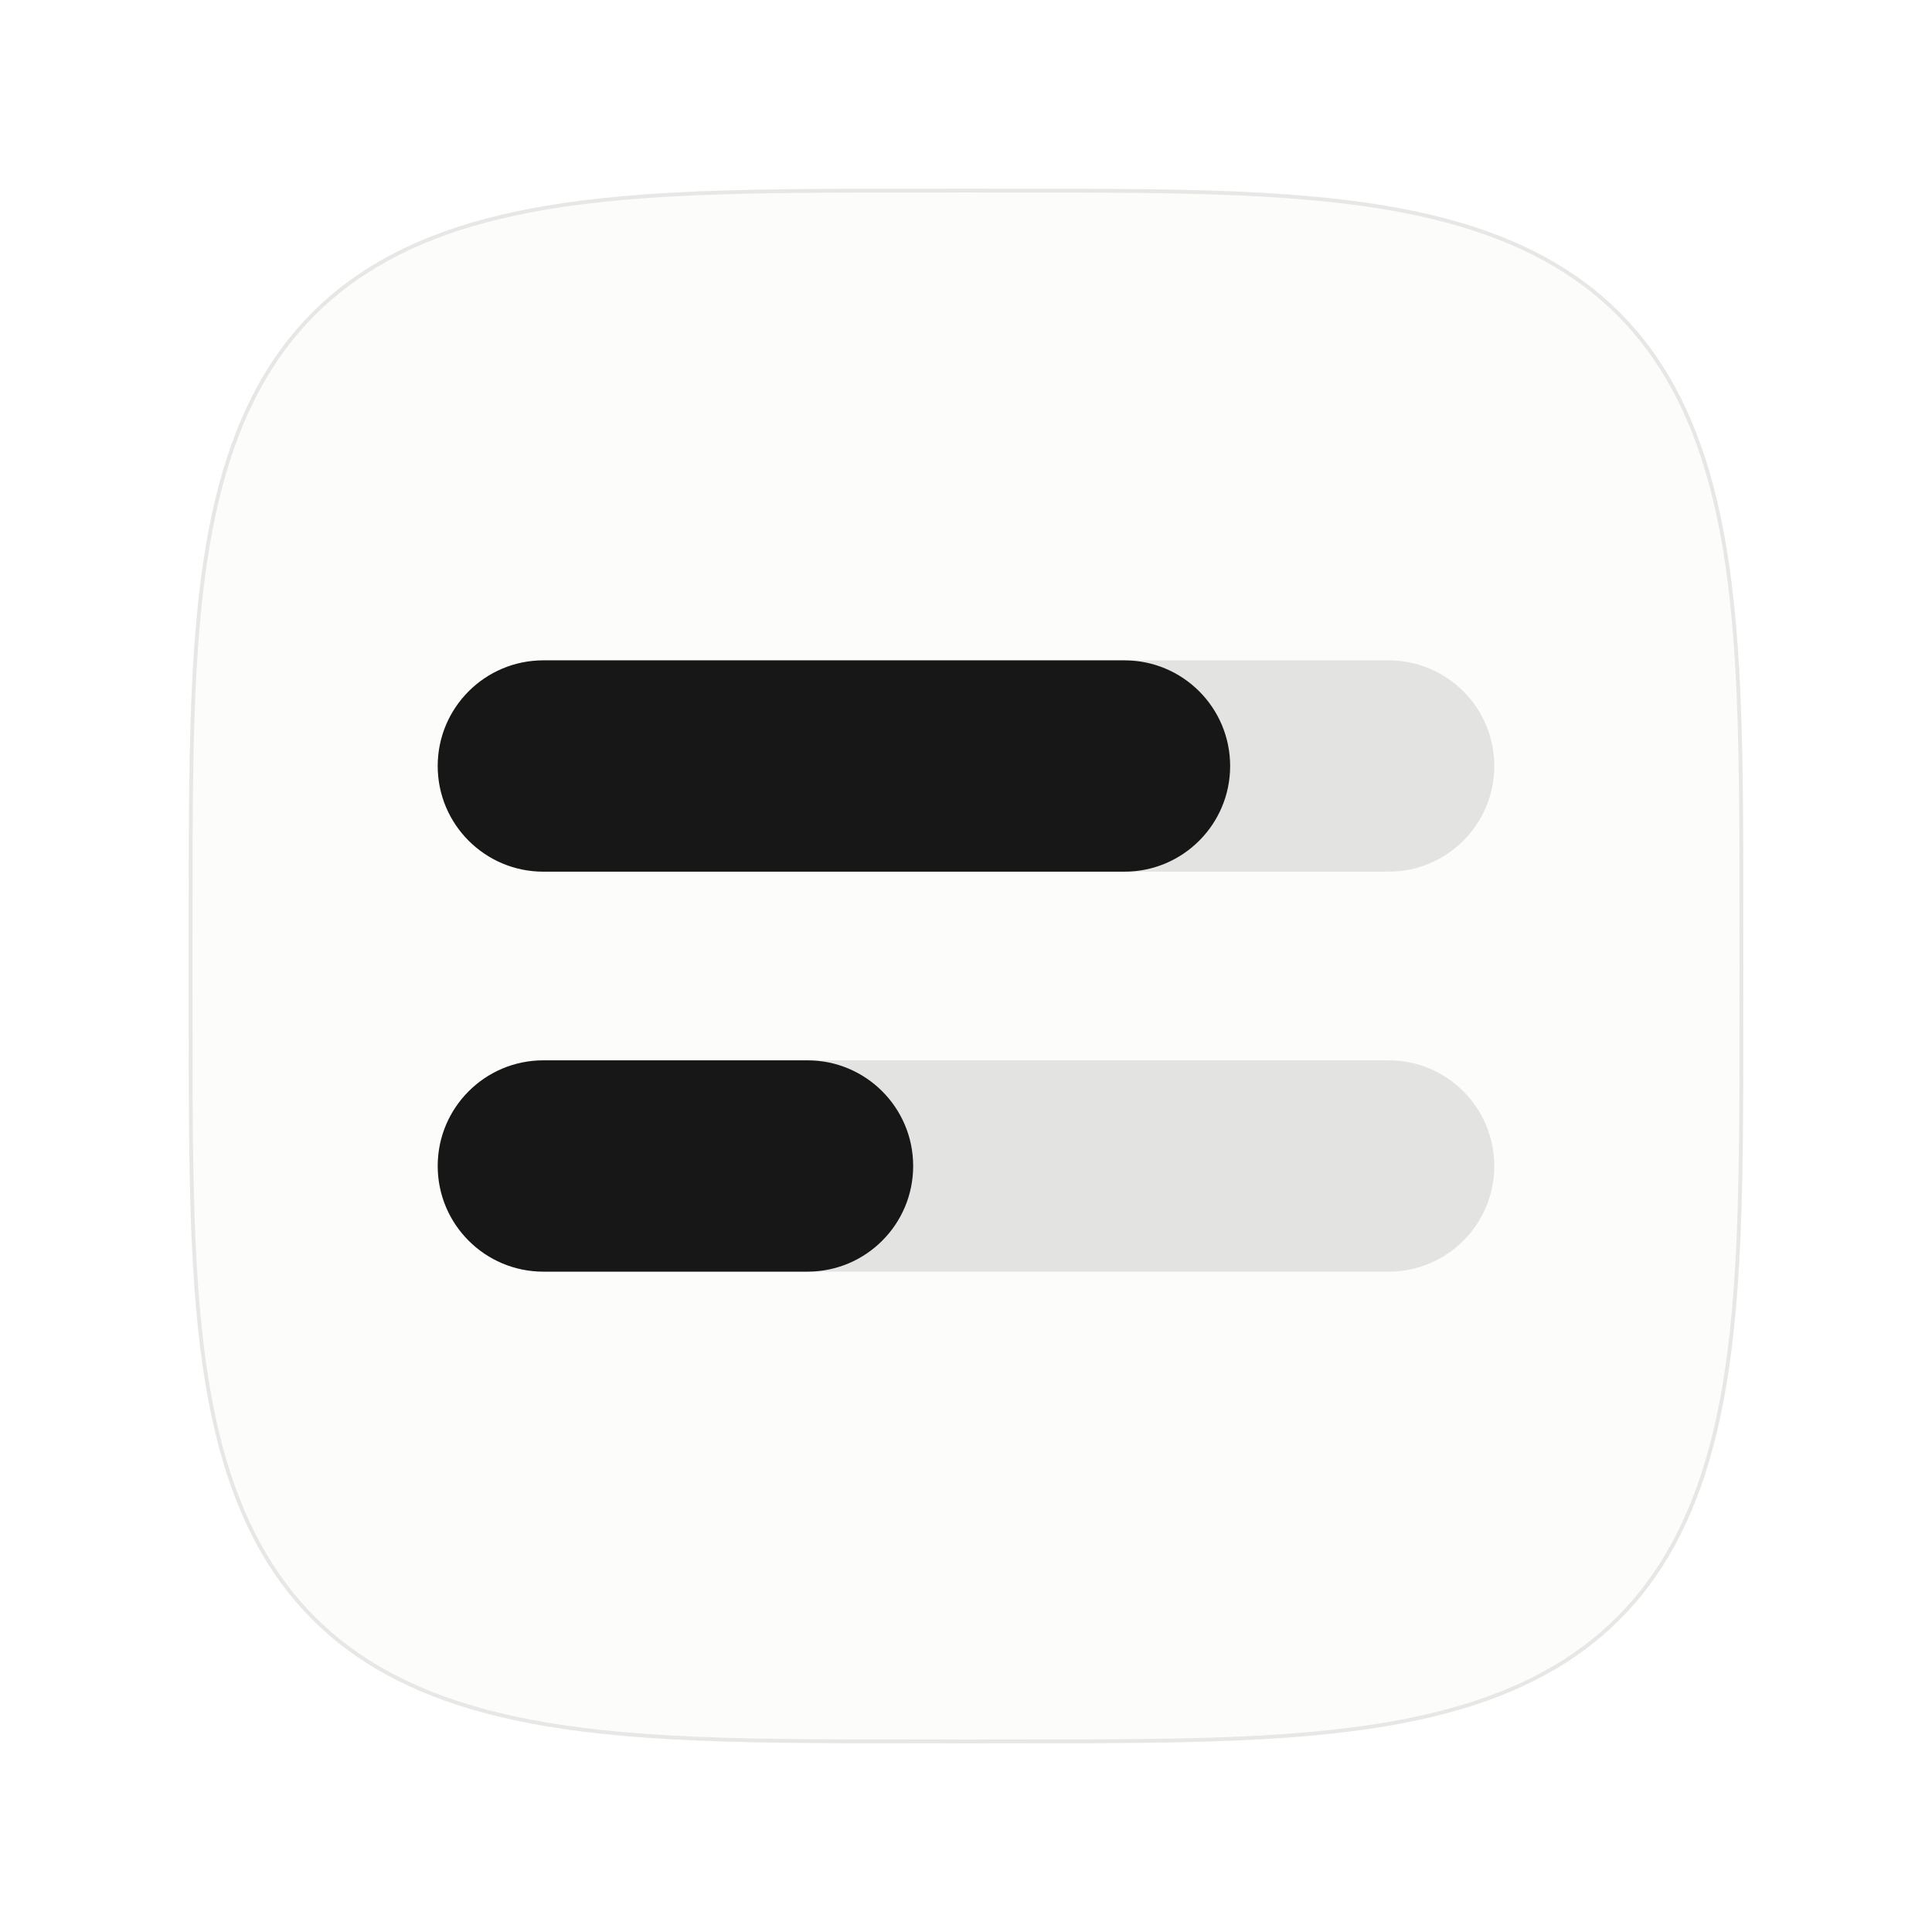
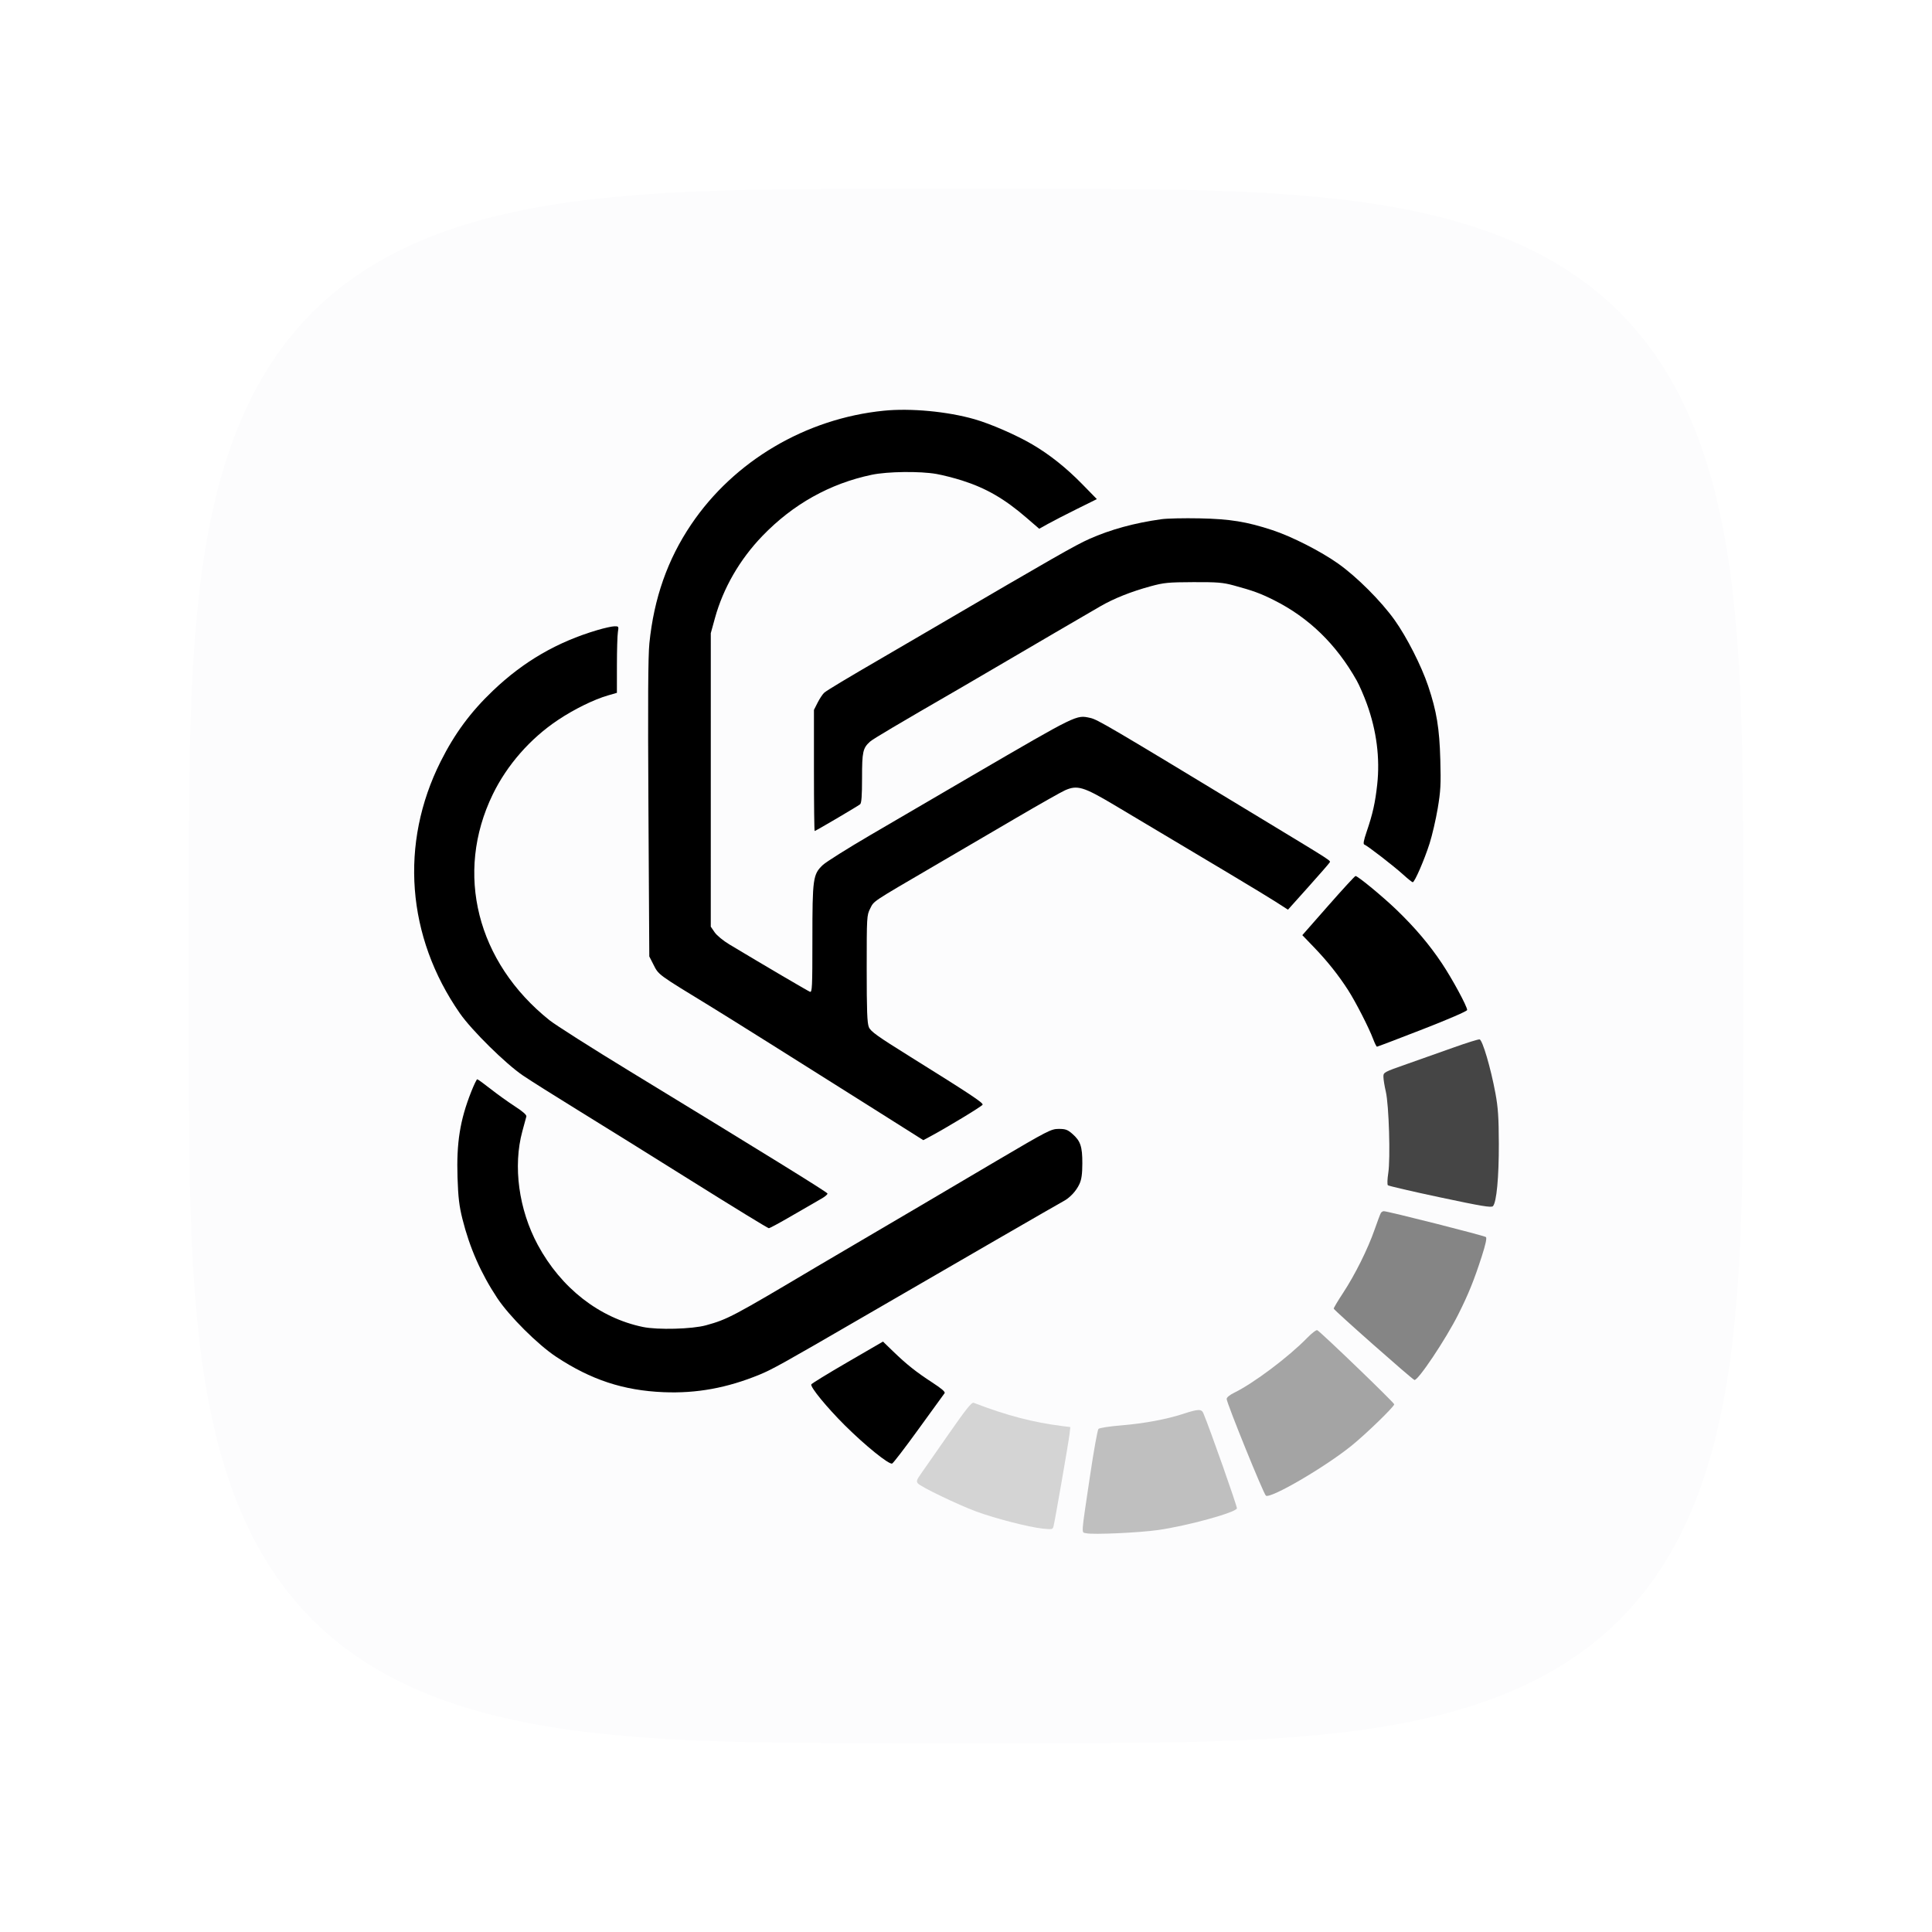
<svg xmlns="http://www.w3.org/2000/svg" width="1024" height="1024" viewBox="0 0 1024 1024">
  <defs>
    <clipPath id="tile-clip" clipPathUnits="userSpaceOnUse">
      <path d="M 512.000,100.000 L 576.542,100.062 L 603.263,100.248 L 623.746,100.559 L 640.988,100.993 L 656.147,101.552 L 669.818,102.236 L 682.352,103.044       L 693.976,103.977 L 704.850,105.036 L 715.087,106.221 L 724.774,107.531 L 733.978,108.968 L 742.750,110.532 L 751.134,112.223 L 759.164,114.043       L 766.869,115.991 L 774.273,118.069 L 781.397,120.277 L 788.259,122.617 L 794.872,125.088 L 801.252,127.693 L 807.408,130.432 L 813.351,133.306       L 819.091,136.318 L 824.634,139.468 L 829.988,142.758 L 835.159,146.190 L 840.153,149.765 L 844.975,153.487 L 849.629,157.357 L 854.119,161.377       L 858.449,165.551 L 862.623,169.881 L 866.643,174.371 L 870.513,179.025 L 874.235,183.847 L 877.810,188.841 L 881.242,194.012 L 884.532,199.366       L 887.682,204.909 L 890.694,210.649 L 893.568,216.592 L 896.307,222.748 L 898.912,229.128 L 901.383,235.741 L 903.723,242.603 L 905.931,249.727       L 908.009,257.131 L 909.957,264.836 L 911.777,272.866 L 913.468,281.250 L 915.032,290.022 L 916.469,299.226 L 917.779,308.913 L 918.964,319.150       L 920.023,330.024 L 920.956,341.648 L 921.764,354.182 L 922.448,367.853 L 923.007,383.012 L 923.441,400.254 L 923.752,420.737 L 923.938,447.458       L 924.000,512.000 L 923.938,576.542 L 923.752,603.263 L 923.441,623.746 L 923.007,640.988 L 922.448,656.147 L 921.764,669.818 L 920.956,682.352       L 920.023,693.976 L 918.964,704.850 L 917.779,715.087 L 916.469,724.774 L 915.032,733.978 L 913.468,742.750 L 911.777,751.134 L 909.957,759.164       L 908.009,766.869 L 905.931,774.273 L 903.723,781.397 L 901.383,788.259 L 898.912,794.872 L 896.307,801.252 L 893.568,807.408 L 890.694,813.351       L 887.682,819.091 L 884.532,824.634 L 881.242,829.988 L 877.810,835.159 L 874.235,840.153 L 870.513,844.975 L 866.643,849.629 L 862.623,854.119       L 858.449,858.449 L 854.119,862.623 L 849.629,866.643 L 844.975,870.513 L 840.153,874.235 L 835.159,877.810 L 829.988,881.242 L 824.634,884.532       L 819.091,887.682 L 813.351,890.694 L 807.408,893.568 L 801.252,896.307 L 794.872,898.912 L 788.259,901.383 L 781.397,903.723 L 774.273,905.931       L 766.869,908.009 L 759.164,909.957 L 751.134,911.777 L 742.750,913.468 L 733.978,915.032 L 724.774,916.469 L 715.087,917.779 L 704.850,918.964       L 693.976,920.023 L 682.352,920.956 L 669.818,921.764 L 656.147,922.448 L 640.988,923.007 L 623.746,923.441 L 603.263,923.752 L 576.542,923.938       L 512.000,924.000 L 447.458,923.938 L 420.737,923.752 L 400.254,923.441 L 383.012,923.007 L 367.853,922.448 L 354.182,921.764 L 341.648,920.956       L 330.024,920.023 L 319.150,918.964 L 308.913,917.779 L 299.226,916.469 L 290.022,915.032 L 281.250,913.468 L 272.866,911.777 L 264.836,909.957       L 257.131,908.009 L 249.727,905.931 L 242.603,903.723 L 235.741,901.383 L 229.128,898.912 L 222.748,896.307 L 216.592,893.568 L 210.649,890.694       L 204.909,887.682 L 199.366,884.532 L 194.012,881.242 L 188.841,877.810 L 183.847,874.235 L 179.025,870.513 L 174.371,866.643 L 169.881,862.623       L 165.551,858.449 L 161.377,854.119 L 157.357,849.629 L 153.487,844.975 L 149.765,840.153 L 146.190,835.159 L 142.758,829.988 L 139.468,824.634       L 136.318,819.091 L 133.306,813.351 L 130.432,807.408 L 127.693,801.252 L 125.088,794.872 L 122.617,788.259 L 120.277,781.397 L 118.069,774.273       L 115.991,766.869 L 114.043,759.164 L 112.223,751.134 L 110.532,742.750 L 108.968,733.978 L 107.531,724.774 L 106.221,715.087 L 105.036,704.850       L 103.977,693.976 L 103.044,682.352 L 102.236,669.818 L 101.552,656.147 L 100.993,640.988 L 100.559,623.746 L 100.248,603.263 L 100.062,576.542       L 100.000,512.000 L 100.062,447.458 L 100.248,420.737 L 100.559,400.254 L 100.993,383.012 L 101.552,367.853 L 102.236,354.182 L 103.044,341.648       L 103.977,330.024 L 105.036,319.150 L 106.221,308.913 L 107.531,299.226 L 108.968,290.022 L 110.532,281.250 L 112.223,272.866 L 114.043,264.836       L 115.991,257.131 L 118.069,249.727 L 120.277,242.603 L 122.617,235.741 L 125.088,229.128 L 127.693,222.748 L 130.432,216.592 L 133.306,210.649       L 136.318,204.909 L 139.468,199.366 L 142.758,194.012 L 146.190,188.841 L 149.765,183.847 L 153.487,179.025 L 157.357,174.371 L 161.377,169.881       L 165.551,165.551 L 169.881,161.377 L 174.371,157.357 L 179.025,153.487 L 183.847,149.765 L 188.841,146.190 L 194.012,142.758 L 199.366,139.468       L 204.909,136.318 L 210.649,133.306 L 216.592,130.432 L 222.748,127.693 L 229.128,125.088 L 235.741,122.617 L 242.603,120.277 L 249.727,118.069       L 257.131,115.991 L 264.836,114.043 L 272.866,112.223 L 281.250,110.532 L 290.022,108.968 L 299.226,107.531 L 308.913,106.221 L 319.150,105.036       L 330.024,103.977 L 341.648,103.044 L 354.182,102.236 L 367.853,101.552 L 383.012,100.993 L 400.254,100.559 L 420.737,100.248 L 447.458,100.062       Z" />
    </clipPath>
  </defs>
-   <path d="M 512.000,100.000 L 576.542,100.062 L 603.263,100.248 L 623.746,100.559 L 640.988,100.993 L 656.147,101.552 L 669.818,102.236 L 682.352,103.044       L 693.976,103.977 L 704.850,105.036 L 715.087,106.221 L 724.774,107.531 L 733.978,108.968 L 742.750,110.532 L 751.134,112.223 L 759.164,114.043       L 766.869,115.991 L 774.273,118.069 L 781.397,120.277 L 788.259,122.617 L 794.872,125.088 L 801.252,127.693 L 807.408,130.432 L 813.351,133.306       L 819.091,136.318 L 824.634,139.468 L 829.988,142.758 L 835.159,146.190 L 840.153,149.765 L 844.975,153.487 L 849.629,157.357 L 854.119,161.377       L 858.449,165.551 L 862.623,169.881 L 866.643,174.371 L 870.513,179.025 L 874.235,183.847 L 877.810,188.841 L 881.242,194.012 L 884.532,199.366       L 887.682,204.909 L 890.694,210.649 L 893.568,216.592 L 896.307,222.748 L 898.912,229.128 L 901.383,235.741 L 903.723,242.603 L 905.931,249.727       L 908.009,257.131 L 909.957,264.836 L 911.777,272.866 L 913.468,281.250 L 915.032,290.022 L 916.469,299.226 L 917.779,308.913 L 918.964,319.150       L 920.023,330.024 L 920.956,341.648 L 921.764,354.182 L 922.448,367.853 L 923.007,383.012 L 923.441,400.254 L 923.752,420.737 L 923.938,447.458       L 924.000,512.000 L 923.938,576.542 L 923.752,603.263 L 923.441,623.746 L 923.007,640.988 L 922.448,656.147 L 921.764,669.818 L 920.956,682.352       L 920.023,693.976 L 918.964,704.850 L 917.779,715.087 L 916.469,724.774 L 915.032,733.978 L 913.468,742.750 L 911.777,751.134 L 909.957,759.164       L 908.009,766.869 L 905.931,774.273 L 903.723,781.397 L 901.383,788.259 L 898.912,794.872 L 896.307,801.252 L 893.568,807.408 L 890.694,813.351       L 887.682,819.091 L 884.532,824.634 L 881.242,829.988 L 877.810,835.159 L 874.235,840.153 L 870.513,844.975 L 866.643,849.629 L 862.623,854.119       L 858.449,858.449 L 854.119,862.623 L 849.629,866.643 L 844.975,870.513 L 840.153,874.235 L 835.159,877.810 L 829.988,881.242 L 824.634,884.532       L 819.091,887.682 L 813.351,890.694 L 807.408,893.568 L 801.252,896.307 L 794.872,898.912 L 788.259,901.383 L 781.397,903.723 L 774.273,905.931       L 766.869,908.009 L 759.164,909.957 L 751.134,911.777 L 742.750,913.468 L 733.978,915.032 L 724.774,916.469 L 715.087,917.779 L 704.850,918.964       L 693.976,920.023 L 682.352,920.956 L 669.818,921.764 L 656.147,922.448 L 640.988,923.007 L 623.746,923.441 L 603.263,923.752 L 576.542,923.938       L 512.000,924.000 L 447.458,923.938 L 420.737,923.752 L 400.254,923.441 L 383.012,923.007 L 367.853,922.448 L 354.182,921.764 L 341.648,920.956       L 330.024,920.023 L 319.150,918.964 L 308.913,917.779 L 299.226,916.469 L 290.022,915.032 L 281.250,913.468 L 272.866,911.777 L 264.836,909.957       L 257.131,908.009 L 249.727,905.931 L 242.603,903.723 L 235.741,901.383 L 229.128,898.912 L 222.748,896.307 L 216.592,893.568 L 210.649,890.694       L 204.909,887.682 L 199.366,884.532 L 194.012,881.242 L 188.841,877.810 L 183.847,874.235 L 179.025,870.513 L 174.371,866.643 L 169.881,862.623       L 165.551,858.449 L 161.377,854.119 L 157.357,849.629 L 153.487,844.975 L 149.765,840.153 L 146.190,835.159 L 142.758,829.988 L 139.468,824.634       L 136.318,819.091 L 133.306,813.351 L 130.432,807.408 L 127.693,801.252 L 125.088,794.872 L 122.617,788.259 L 120.277,781.397 L 118.069,774.273       L 115.991,766.869 L 114.043,759.164 L 112.223,751.134 L 110.532,742.750 L 108.968,733.978 L 107.531,724.774 L 106.221,715.087 L 105.036,704.850       L 103.977,693.976 L 103.044,682.352 L 102.236,669.818 L 101.552,656.147 L 100.993,640.988 L 100.559,623.746 L 100.248,603.263 L 100.062,576.542       L 100.000,512.000 L 100.062,447.458 L 100.248,420.737 L 100.559,400.254 L 100.993,383.012 L 101.552,367.853 L 102.236,354.182 L 103.044,341.648       L 103.977,330.024 L 105.036,319.150 L 106.221,308.913 L 107.531,299.226 L 108.968,290.022 L 110.532,281.250 L 112.223,272.866 L 114.043,264.836       L 115.991,257.131 L 118.069,249.727 L 120.277,242.603 L 122.617,235.741 L 125.088,229.128 L 127.693,222.748 L 130.432,216.592 L 133.306,210.649       L 136.318,204.909 L 139.468,199.366 L 142.758,194.012 L 146.190,188.841 L 149.765,183.847 L 153.487,179.025 L 157.357,174.371 L 161.377,169.881       L 165.551,165.551 L 169.881,161.377 L 174.371,157.357 L 179.025,153.487 L 183.847,149.765 L 188.841,146.190 L 194.012,142.758 L 199.366,139.468       L 204.909,136.318 L 210.649,133.306 L 216.592,130.432 L 222.748,127.693 L 229.128,125.088 L 235.741,122.617 L 242.603,120.277 L 249.727,118.069       L 257.131,115.991 L 264.836,114.043 L 272.866,112.223 L 281.250,110.532 L 290.022,108.968 L 299.226,107.531 L 308.913,106.221 L 319.150,105.036       L 330.024,103.977 L 341.648,103.044 L 354.182,102.236 L 367.853,101.552 L 383.012,100.993 L 400.254,100.559 L 420.737,100.248 L 447.458,100.062       Z" fill="#FCFCFB" />
-   <path d="M 512.000,100.000 L 576.542,100.062 L 603.263,100.248 L 623.746,100.559 L 640.988,100.993 L 656.147,101.552 L 669.818,102.236 L 682.352,103.044       L 693.976,103.977 L 704.850,105.036 L 715.087,106.221 L 724.774,107.531 L 733.978,108.968 L 742.750,110.532 L 751.134,112.223 L 759.164,114.043       L 766.869,115.991 L 774.273,118.069 L 781.397,120.277 L 788.259,122.617 L 794.872,125.088 L 801.252,127.693 L 807.408,130.432 L 813.351,133.306       L 819.091,136.318 L 824.634,139.468 L 829.988,142.758 L 835.159,146.190 L 840.153,149.765 L 844.975,153.487 L 849.629,157.357 L 854.119,161.377       L 858.449,165.551 L 862.623,169.881 L 866.643,174.371 L 870.513,179.025 L 874.235,183.847 L 877.810,188.841 L 881.242,194.012 L 884.532,199.366       L 887.682,204.909 L 890.694,210.649 L 893.568,216.592 L 896.307,222.748 L 898.912,229.128 L 901.383,235.741 L 903.723,242.603 L 905.931,249.727       L 908.009,257.131 L 909.957,264.836 L 911.777,272.866 L 913.468,281.250 L 915.032,290.022 L 916.469,299.226 L 917.779,308.913 L 918.964,319.150       L 920.023,330.024 L 920.956,341.648 L 921.764,354.182 L 922.448,367.853 L 923.007,383.012 L 923.441,400.254 L 923.752,420.737 L 923.938,447.458       L 924.000,512.000 L 923.938,576.542 L 923.752,603.263 L 923.441,623.746 L 923.007,640.988 L 922.448,656.147 L 921.764,669.818 L 920.956,682.352       L 920.023,693.976 L 918.964,704.850 L 917.779,715.087 L 916.469,724.774 L 915.032,733.978 L 913.468,742.750 L 911.777,751.134 L 909.957,759.164       L 908.009,766.869 L 905.931,774.273 L 903.723,781.397 L 901.383,788.259 L 898.912,794.872 L 896.307,801.252 L 893.568,807.408 L 890.694,813.351       L 887.682,819.091 L 884.532,824.634 L 881.242,829.988 L 877.810,835.159 L 874.235,840.153 L 870.513,844.975 L 866.643,849.629 L 862.623,854.119       L 858.449,858.449 L 854.119,862.623 L 849.629,866.643 L 844.975,870.513 L 840.153,874.235 L 835.159,877.810 L 829.988,881.242 L 824.634,884.532       L 819.091,887.682 L 813.351,890.694 L 807.408,893.568 L 801.252,896.307 L 794.872,898.912 L 788.259,901.383 L 781.397,903.723 L 774.273,905.931       L 766.869,908.009 L 759.164,909.957 L 751.134,911.777 L 742.750,913.468 L 733.978,915.032 L 724.774,916.469 L 715.087,917.779 L 704.850,918.964       L 693.976,920.023 L 682.352,920.956 L 669.818,921.764 L 656.147,922.448 L 640.988,923.007 L 623.746,923.441 L 603.263,923.752 L 576.542,923.938       L 512.000,924.000 L 447.458,923.938 L 420.737,923.752 L 400.254,923.441 L 383.012,923.007 L 367.853,922.448 L 354.182,921.764 L 341.648,920.956       L 330.024,920.023 L 319.150,918.964 L 308.913,917.779 L 299.226,916.469 L 290.022,915.032 L 281.250,913.468 L 272.866,911.777 L 264.836,909.957       L 257.131,908.009 L 249.727,905.931 L 242.603,903.723 L 235.741,901.383 L 229.128,898.912 L 222.748,896.307 L 216.592,893.568 L 210.649,890.694       L 204.909,887.682 L 199.366,884.532 L 194.012,881.242 L 188.841,877.810 L 183.847,874.235 L 179.025,870.513 L 174.371,866.643 L 169.881,862.623       L 165.551,858.449 L 161.377,854.119 L 157.357,849.629 L 153.487,844.975 L 149.765,840.153 L 146.190,835.159 L 142.758,829.988 L 139.468,824.634       L 136.318,819.091 L 133.306,813.351 L 130.432,807.408 L 127.693,801.252 L 125.088,794.872 L 122.617,788.259 L 120.277,781.397 L 118.069,774.273       L 115.991,766.869 L 114.043,759.164 L 112.223,751.134 L 110.532,742.750 L 108.968,733.978 L 107.531,724.774 L 106.221,715.087 L 105.036,704.850       L 103.977,693.976 L 103.044,682.352 L 102.236,669.818 L 101.552,656.147 L 100.993,640.988 L 100.559,623.746 L 100.248,603.263 L 100.062,576.542       L 100.000,512.000 L 100.062,447.458 L 100.248,420.737 L 100.559,400.254 L 100.993,383.012 L 101.552,367.853 L 102.236,354.182 L 103.044,341.648       L 103.977,330.024 L 105.036,319.150 L 106.221,308.913 L 107.531,299.226 L 108.968,290.022 L 110.532,281.250 L 112.223,272.866 L 114.043,264.836       L 115.991,257.131 L 118.069,249.727 L 120.277,242.603 L 122.617,235.741 L 125.088,229.128 L 127.693,222.748 L 130.432,216.592 L 133.306,210.649       L 136.318,204.909 L 139.468,199.366 L 142.758,194.012 L 146.190,188.841 L 149.765,183.847 L 153.487,179.025 L 157.357,174.371 L 161.377,169.881       L 165.551,165.551 L 169.881,161.377 L 174.371,157.357 L 179.025,153.487 L 183.847,149.765 L 188.841,146.190 L 194.012,142.758 L 199.366,139.468       L 204.909,136.318 L 210.649,133.306 L 216.592,130.432 L 222.748,127.693 L 229.128,125.088 L 235.741,122.617 L 242.603,120.277 L 249.727,118.069       L 257.131,115.991 L 264.836,114.043 L 272.866,112.223 L 281.250,110.532 L 290.022,108.968 L 299.226,107.531 L 308.913,106.221 L 319.150,105.036       L 330.024,103.977 L 341.648,103.044 L 354.182,102.236 L 367.853,101.552 L 383.012,100.993 L 400.254,100.559 L 420.737,100.248 L 447.458,100.062       Z" fill="none" stroke="#E7E7E5" stroke-width="4.000" clip-path="url(#tile-clip)" />
-   <rect x="232.000" y="350.000" width="560.000" height="112.000" rx="56.000" fill="#E3E3E1" />
-   <rect x="232.000" y="350.000" width="420.000" height="112.000" rx="56.000" fill="#171717" />
-   <rect x="232.000" y="562.000" width="560.000" height="112.000" rx="56.000" fill="#E3E3E1" />
-   <rect x="232.000" y="562.000" width="252.000" height="112.000" rx="56.000" fill="#171717" />
+   <path d="M 512.000,100.000 L 576.542,100.062 L 603.263,100.248 L 623.746,100.559 L 640.988,100.993 L 656.147,101.552 L 669.818,102.236 L 682.352,103.044       L 693.976,103.977 L 704.850,105.036 L 715.087,106.221 L 724.774,107.531 L 733.978,108.968 L 742.750,110.532 L 751.134,112.223 L 759.164,114.043       L 766.869,115.991 L 774.273,118.069 L 781.397,120.277 L 788.259,122.617 L 794.872,125.088 L 801.252,127.693 L 807.408,130.432 L 813.351,133.306       L 819.091,136.318 L 824.634,139.468 L 829.988,142.758 L 835.159,146.190 L 840.153,149.765 L 844.975,153.487 L 849.629,157.357 L 854.119,161.377       L 858.449,165.551 L 862.623,169.881 L 866.643,174.371 L 870.513,179.025 L 874.235,183.847 L 877.810,188.841 L 881.242,194.012 L 884.532,199.366       L 887.682,204.909 L 890.694,210.649 L 893.568,216.592 L 896.307,222.748 L 898.912,229.128 L 901.383,235.741 L 903.723,242.603 L 905.931,249.727       L 908.009,257.131 L 909.957,264.836 L 911.777,272.866 L 913.468,281.250 L 915.032,290.022 L 916.469,299.226 L 917.779,308.913 L 918.964,319.150       L 920.023,330.024 L 920.956,341.648 L 921.764,354.182 L 922.448,367.853 L 923.007,383.012 L 923.441,400.254 L 923.752,420.737 L 923.938,447.458       L 924.000,512.000 L 923.938,576.542 L 923.752,603.263 L 923.441,623.746 L 923.007,640.988 L 922.448,656.147 L 921.764,669.818 L 920.956,682.352       L 920.023,693.976 L 918.964,704.850 L 917.779,715.087 L 916.469,724.774 L 915.032,733.978 L 913.468,742.750 L 911.777,751.134 L 909.957,759.164       L 908.009,766.869 L 905.931,774.273 L 903.723,781.397 L 901.383,788.259 L 898.912,794.872 L 896.307,801.252 L 893.568,807.408 L 890.694,813.351       L 887.682,819.091 L 884.532,824.634 L 881.242,829.988 L 877.810,835.159 L 874.235,840.153 L 870.513,844.975 L 866.643,849.629 L 862.623,854.119       L 858.449,858.449 L 854.119,862.623 L 849.629,866.643 L 844.975,870.513 L 840.153,874.235 L 835.159,877.810 L 829.988,881.242 L 824.634,884.532       L 819.091,887.682 L 813.351,890.694 L 807.408,893.568 L 801.252,896.307 L 794.872,898.912 L 788.259,901.383 L 781.397,903.723 L 774.273,905.931       L 766.869,908.009 L 759.164,909.957 L 751.134,911.777 L 742.750,913.468 L 733.978,915.032 L 724.774,916.469 L 715.087,917.779 L 704.850,918.964       L 693.976,920.023 L 682.352,920.956 L 669.818,921.764 L 656.147,922.448 L 640.988,923.007 L 623.746,923.441 L 603.263,923.752 L 576.542,923.938       L 512.000,924.000 L 447.458,923.938 L 420.737,923.752 L 400.254,923.441 L 383.012,923.007 L 367.853,922.448 L 354.182,921.764 L 341.648,920.956       L 330.024,920.023 L 319.150,918.964 L 308.913,917.779 L 299.226,916.469 L 290.022,915.032 L 281.250,913.468 L 272.866,911.777 L 264.836,909.957       L 257.131,908.009 L 249.727,905.931 L 242.603,903.723 L 235.741,901.383 L 229.128,898.912 L 222.748,896.307 L 216.592,893.568 L 210.649,890.694       L 204.909,887.682 L 199.366,884.532 L 194.012,881.242 L 188.841,877.810 L 183.847,874.235 L 179.025,870.513 L 174.371,866.643 L 169.881,862.623       L 165.551,858.449 L 161.377,854.119 L 157.357,849.629 L 153.487,844.975 L 149.765,840.153 L 146.190,835.159 L 142.758,829.988 L 139.468,824.634       L 136.318,819.091 L 133.306,813.351 L 130.432,807.408 L 127.693,801.252 L 125.088,794.872 L 122.617,788.259 L 120.277,781.397 L 118.069,774.273       L 115.991,766.869 L 114.043,759.164 L 112.223,751.134 L 110.532,742.750 L 108.968,733.978 L 107.531,724.774 L 106.221,715.087 L 105.036,704.850       L 103.977,693.976 L 103.044,682.352 L 102.236,669.818 L 101.552,656.147 L 100.993,640.988 L 100.559,623.746 L 100.248,603.263 L 100.062,576.542       L 100.000,512.000 L 100.062,447.458 L 100.248,420.737 L 100.559,400.254 L 100.993,383.012 L 101.552,367.853 L 102.236,354.182 L 103.044,341.648       L 103.977,330.024 L 105.036,319.150 L 106.221,308.913 L 107.531,299.226 L 108.968,290.022 L 110.532,281.250 L 112.223,272.866 L 114.043,264.836       L 115.991,257.131 L 118.069,249.727 L 120.277,242.603 L 122.617,235.741 L 125.088,229.128 L 127.693,222.748 L 130.432,216.592 L 133.306,210.649       L 136.318,204.909 L 139.468,199.366 L 142.758,194.012 L 146.190,188.841 L 149.765,183.847 L 153.487,179.025 L 157.357,174.371 L 161.377,169.881       L 165.551,165.551 L 169.881,161.377 L 174.371,157.357 L 179.025,153.487 L 183.847,149.765 L 188.841,146.190 L 194.012,142.758 L 199.366,139.468       L 204.909,136.318 L 210.649,133.306 L 216.592,130.432 L 222.748,127.693 L 229.128,125.088 L 235.741,122.617 L 242.603,120.277 L 249.727,118.069       L 257.131,115.991 L 264.836,114.043 L 272.866,112.223 L 281.250,110.532 L 290.022,108.968 L 299.226,107.531 L 308.913,106.221 L 319.150,105.036       L 330.024,103.977 L 341.648,103.044 L 354.182,102.236 L 367.853,101.552 L 383.012,100.993 L 400.254,100.559 L 420.737,100.248 L 447.458,100.062       Z" fill="#FCFCFD" />
+   <g fill-rule="evenodd">
+     <path d="M 770.631,555.126 C 763.846,557.551 752.652,561.514 745.754,563.933 C 733.322,568.294 733.214,568.353 733.242,570.798 C 733.259,572.155 733.831,575.671 734.515,578.611 C 736.165,585.703 737.014,614.067 735.807,621.768 C 735.313,624.926 735.221,627.821 735.603,628.203 C 735.984,628.584 748.434,631.475 763.268,634.626 C 785.274,639.301 790.432,640.161 791.283,639.294 C 793.203,637.339 794.470,623.917 794.410,606.160 C 794.364,592.250 794.013,587.051 792.605,579.433 C 790.132,566.050 785.734,551.121 784.200,550.897 C 783.521,550.799 777.415,552.702 770.631,555.126 Z" fill="#454545" />
+     <path d="M 731.887,642.905 C 731.557,643.440 730.057,647.418 728.554,651.745 C 725.028,661.906 718.133,675.752 711.863,685.270 C 709.133,689.415 706.898,693.162 706.898,693.597 C 706.898,694.335 748.214,730.866 749.660,731.405 C 751.430,732.066 766.316,709.819 772.938,696.619 C 778.316,685.898 781.288,678.550 785.378,665.865 C 787.380,659.656 788.123,656.217 787.582,655.676 C 786.856,654.950 735.914,642.042 733.468,641.963 C 732.929,641.946 732.218,642.370 731.887,642.905 Z" fill="#858585" />
+     <path d="M 692.852,709.088 C 682.983,719.231 664.336,733.231 654.017,738.245 C 651.786,739.328 650.156,740.681 650.156,741.448 C 650.156,743.622 669.756,791.949 670.956,792.736 C 673.508,794.408 702.284,777.613 716.355,766.239 C 724.012,760.049 738.970,745.547 738.970,744.314 C 738.970,743.458 700.546,706.447 698.198,705.039 C 697.709,704.747 695.304,706.568 692.852,709.088 Z" fill="#A4A4A4" />
+     <path d="M 627.308,749.320 C 618.327,752.267 606.308,754.502 594.078,755.499 C 588.056,755.990 582.720,756.819 582.214,757.343 C 581.709,757.867 579.728,768.842 577.811,781.733 C 572.840,815.169 573.052,811.971 575.767,812.653 C 579.129,813.497 603.962,812.373 613.971,810.925 C 629.531,808.673 654.717,801.753 655.585,799.490 C 655.880,798.722 641.319,757.397 637.810,749.044 C 636.835,746.723 635.086,746.769 627.308,749.320 Z" fill="#BFBFBF" />
+     <path d="M 502.799,760.100 C 496.257,769.511 489.671,778.951 488.163,781.078 C 485.853,784.336 485.588,785.149 486.484,786.228 C 487.991,788.042 507.574,797.478 517.345,801.097 C 527.339,804.798 545.374,809.443 552.637,810.188 C 557.773,810.713 557.983,810.662 558.433,808.774 C 559.307,805.119 566.432,764.076 566.864,760.211 L 567.294,756.369 L 563.290,755.873 C 547.624,753.929 533.649,750.272 516.019,743.501 C 515.004,743.112 511.895,747.016 502.799,760.100 Z" fill="#D4D4D4" />
+   </g>
+   <g fill-rule="evenodd">
+     <path d="M 468.415,217.686 C 427.070,221.843 389.067,244.295 366.326,278.001 C 353.817,296.540 346.617,317.014 344.187,340.950 C 343.491,347.804 343.353,371.952 343.685,428.669 L 344.143,506.930 L 346.165,510.905 C 349.202,516.869 347.896,515.905 377.134,533.770 C 385.777,539.051 423.372,562.645 461.002,586.402 L 489.361,604.307 L 492.662,602.547 C 501.676,597.741 520.549,586.312 520.813,585.499 C 521.142,584.487 514.068,579.802 482.512,560.135 C 464.917,549.168 461.480,546.709 460.514,544.398 C 459.611,542.237 459.369,535.690 459.369,513.434 C 459.369,485.801 459.408,485.134 461.220,481.542 C 463.299,477.417 461.590,478.555 495.142,458.951 C 506.901,452.079 526.493,440.614 538.679,433.472 C 550.865,426.329 562.490,419.754 564.513,418.859 C 570.981,415.998 574.291,416.983 590.423,426.575 C 641.288,456.815 670.354,474.238 676.066,477.913 L 682.652,482.148 L 693.336,470.228 C 699.212,463.671 704.298,457.838 704.638,457.265 C 705.340,456.080 707.554,457.518 669.481,434.443 C 586.982,384.444 581.709,381.341 577.792,380.500 C 570.348,378.904 571.440,378.370 515.289,411.073 C 496.759,421.866 493.772,423.610 461.425,442.539 C 449.213,449.684 437.823,456.851 436.113,458.464 C 430.894,463.386 430.587,465.579 430.587,497.846 C 430.587,523.468 430.462,526.108 429.270,525.651 C 428.134,525.214 404.642,511.410 386.569,500.558 C 383.335,498.616 379.895,495.781 378.757,494.119 L 376.723,491.150 L 376.727,413.377 L 376.732,335.605 L 378.932,327.623 C 383.319,311.710 392.094,296.509 404.067,284.083 C 420.287,267.247 439.833,256.307 462.027,251.644 C 470.395,249.886 487.689,249.671 496.375,251.217 C 499.767,251.821 505.873,253.380 509.944,254.681 C 522.758,258.776 532.436,264.383 544.122,274.482 L 550.803,280.255 L 555.456,277.661 C 558.014,276.235 564.890,272.698 570.733,269.802 L 581.360,264.537 L 573.612,256.614 C 565.121,247.933 556.327,240.932 547.145,235.548 C 538.643,230.562 525.111,224.663 516.513,222.196 C 502.193,218.087 482.650,216.254 468.415,217.686 Z" fill="#000000" />
+     <path d="M 615.617,275.184 C 601.372,277.157 588.543,280.667 577.377,285.647 C 569.993,288.940 559.032,295.197 495.142,332.588 C 484.739,338.675 472.897,345.589 468.826,347.952 C 449.148,359.371 438.262,365.909 436.871,367.143 C 436.031,367.889 434.458,370.245 433.376,372.378 L 431.409,376.257 L 431.409,408.356 C 431.409,426.010 431.579,440.455 431.787,440.455 C 432.291,440.455 454.557,427.357 455.874,426.287 C 456.618,425.681 456.902,421.838 456.902,412.354 C 456.902,398.432 457.323,396.518 461.141,393.076 C 462.747,391.627 475.580,384.023 509.533,364.400 C 512.021,362.962 524.048,355.927 536.259,348.766 C 556.179,337.085 562.669,333.296 583.134,321.394 C 590.278,317.239 599.390,313.601 609.736,310.772 C 616.888,308.817 619.136,308.597 632.475,308.546 C 645.330,308.497 648.163,308.730 654.011,310.321 C 664.236,313.102 668.058,314.503 675.238,318.102 C 693.744,327.378 708.256,341.475 719.076,360.687 C 720.478,363.174 722.914,368.774 724.490,373.130 C 729.616,387.291 731.480,401.848 729.952,415.784 C 728.888,425.502 727.585,431.327 724.358,440.802 C 722.742,445.550 722.413,447.408 723.147,447.653 C 724.689,448.167 738.829,459.104 743.765,463.599 C 746.176,465.796 748.437,467.593 748.790,467.593 C 749.792,467.593 754.972,455.664 757.716,447.034 C 759.083,442.737 761.015,434.411 762.008,428.531 C 763.572,419.279 763.759,415.793 763.396,402.627 C 762.938,385.981 761.448,376.957 756.949,363.565 C 753.363,352.890 745.599,337.630 739.182,328.645 C 732.002,318.593 719.247,305.826 709.365,298.804 C 700.095,292.215 684.715,284.375 674.415,280.986 C 660.744,276.489 651.934,275.065 635.764,274.741 C 627.623,274.577 618.557,274.776 615.617,275.184 Z" fill="#000000" />
+     <path d="M 249.720,578.734 C 243.804,593.703 241.890,605.734 242.497,624.116 C 242.845,634.653 243.383,639.199 245.091,646.044 C 248.895,661.281 254.900,674.932 263.541,687.984 C 269.894,697.581 285.045,712.686 294.761,719.111 C 313.226,731.322 330.389,736.987 351.641,737.882 C 369.118,738.619 385.360,735.658 402.547,728.600 C 409.271,725.840 415.109,722.591 455.856,698.945 C 507.017,669.257 561.401,637.832 563.504,636.744 C 566.994,634.940 570.409,631.297 572.131,627.541 C 573.245,625.114 573.645,622.249 573.659,616.618 C 573.680,607.708 572.688,604.750 568.425,601.007 C 565.849,598.746 564.761,598.347 561.163,598.347 C 557.135,598.347 555.534,599.170 528.092,615.330 C 512.231,624.670 494.443,635.167 488.563,638.656 C 482.683,642.144 470.101,649.540 460.603,655.090 C 451.105,660.640 438.523,668.038 432.643,671.530 C 388.199,697.930 385.685,699.259 374.163,702.441 C 366.846,704.462 348.605,704.944 340.773,703.324 C 317.663,698.546 297.383,682.719 285.044,659.836 C 274.938,641.096 271.816,618.118 276.858,599.581 C 277.842,595.962 278.797,592.447 278.981,591.768 C 279.200,590.958 277.133,589.125 272.950,586.423 C 269.448,584.162 263.643,579.999 260.048,577.172 C 256.454,574.345 253.255,572.032 252.940,572.032 C 252.626,572.032 251.176,575.048 249.720,578.734 Z" fill="#000000" />
+     <path d="M 316.619,333.959 C 295.282,340.272 277.562,350.548 261.317,366.032 C 249.447,377.345 241.013,388.754 233.578,403.557 C 211.724,447.072 215.484,496.466 243.744,537.082 C 250.030,546.118 268.034,563.864 277.218,570.076 C 281.288,572.830 294.425,581.112 306.411,588.482 C 318.397,595.851 345.836,612.928 367.387,626.430 C 388.938,639.931 406.982,650.978 407.486,650.978 C 407.989,650.978 413.671,647.899 420.111,644.137 C 426.552,640.374 433.400,636.417 435.330,635.342 C 437.261,634.268 438.720,633.026 438.572,632.583 C 438.307,631.787 405.901,611.746 334.020,567.924 C 313.701,555.535 294.457,543.309 291.258,540.753 C 252.723,509.963 240.874,462.857 261.157,421.075 C 268.737,405.458 281.061,391.401 295.771,381.592 C 304.333,375.882 314.809,370.735 322.242,368.586 L 326.970,367.219 L 326.979,352.646 C 326.984,344.630 327.218,336.685 327.498,334.988 C 327.990,332.014 327.924,331.906 325.639,331.948 C 324.335,331.972 320.277,332.877 316.619,333.959 Z" fill="#000000" />
+     <path d="M 704.041,479.977 L 690.261,495.651 L 696.347,501.975 C 703.506,509.415 709.372,516.772 714.503,524.747 C 718.567,531.065 725.553,544.722 727.858,550.856 C 728.665,553.004 729.552,554.763 729.830,554.763 C 730.108,554.764 740.975,550.624 753.978,545.564 C 767.879,540.156 777.621,535.931 777.621,535.310 C 777.621,533.395 769.759,518.867 764.267,510.636 C 757.624,500.676 749.943,491.610 740.210,482.241 C 732.876,475.180 719.685,464.303 718.456,464.303 C 718.108,464.303 711.621,471.357 704.041,479.977 Z" fill="#000000" />
+     <path d="M 449.129,722.022 C 438.748,728.048 430.135,733.334 429.990,733.770 C 429.487,735.280 438.285,746.007 447.776,755.453 C 458.471,766.100 471.167,776.358 472.847,775.714 C 473.456,775.480 479.792,767.210 486.928,757.335 C 494.063,747.460 500.235,738.953 500.642,738.430 C 501.156,737.772 499.152,736.025 494.152,732.772 C 485.525,727.160 480.529,723.190 473.349,716.239 L 468.004,711.065 L 449.129,722.022 Z" fill="#000000" />
+   </g>
</svg>
